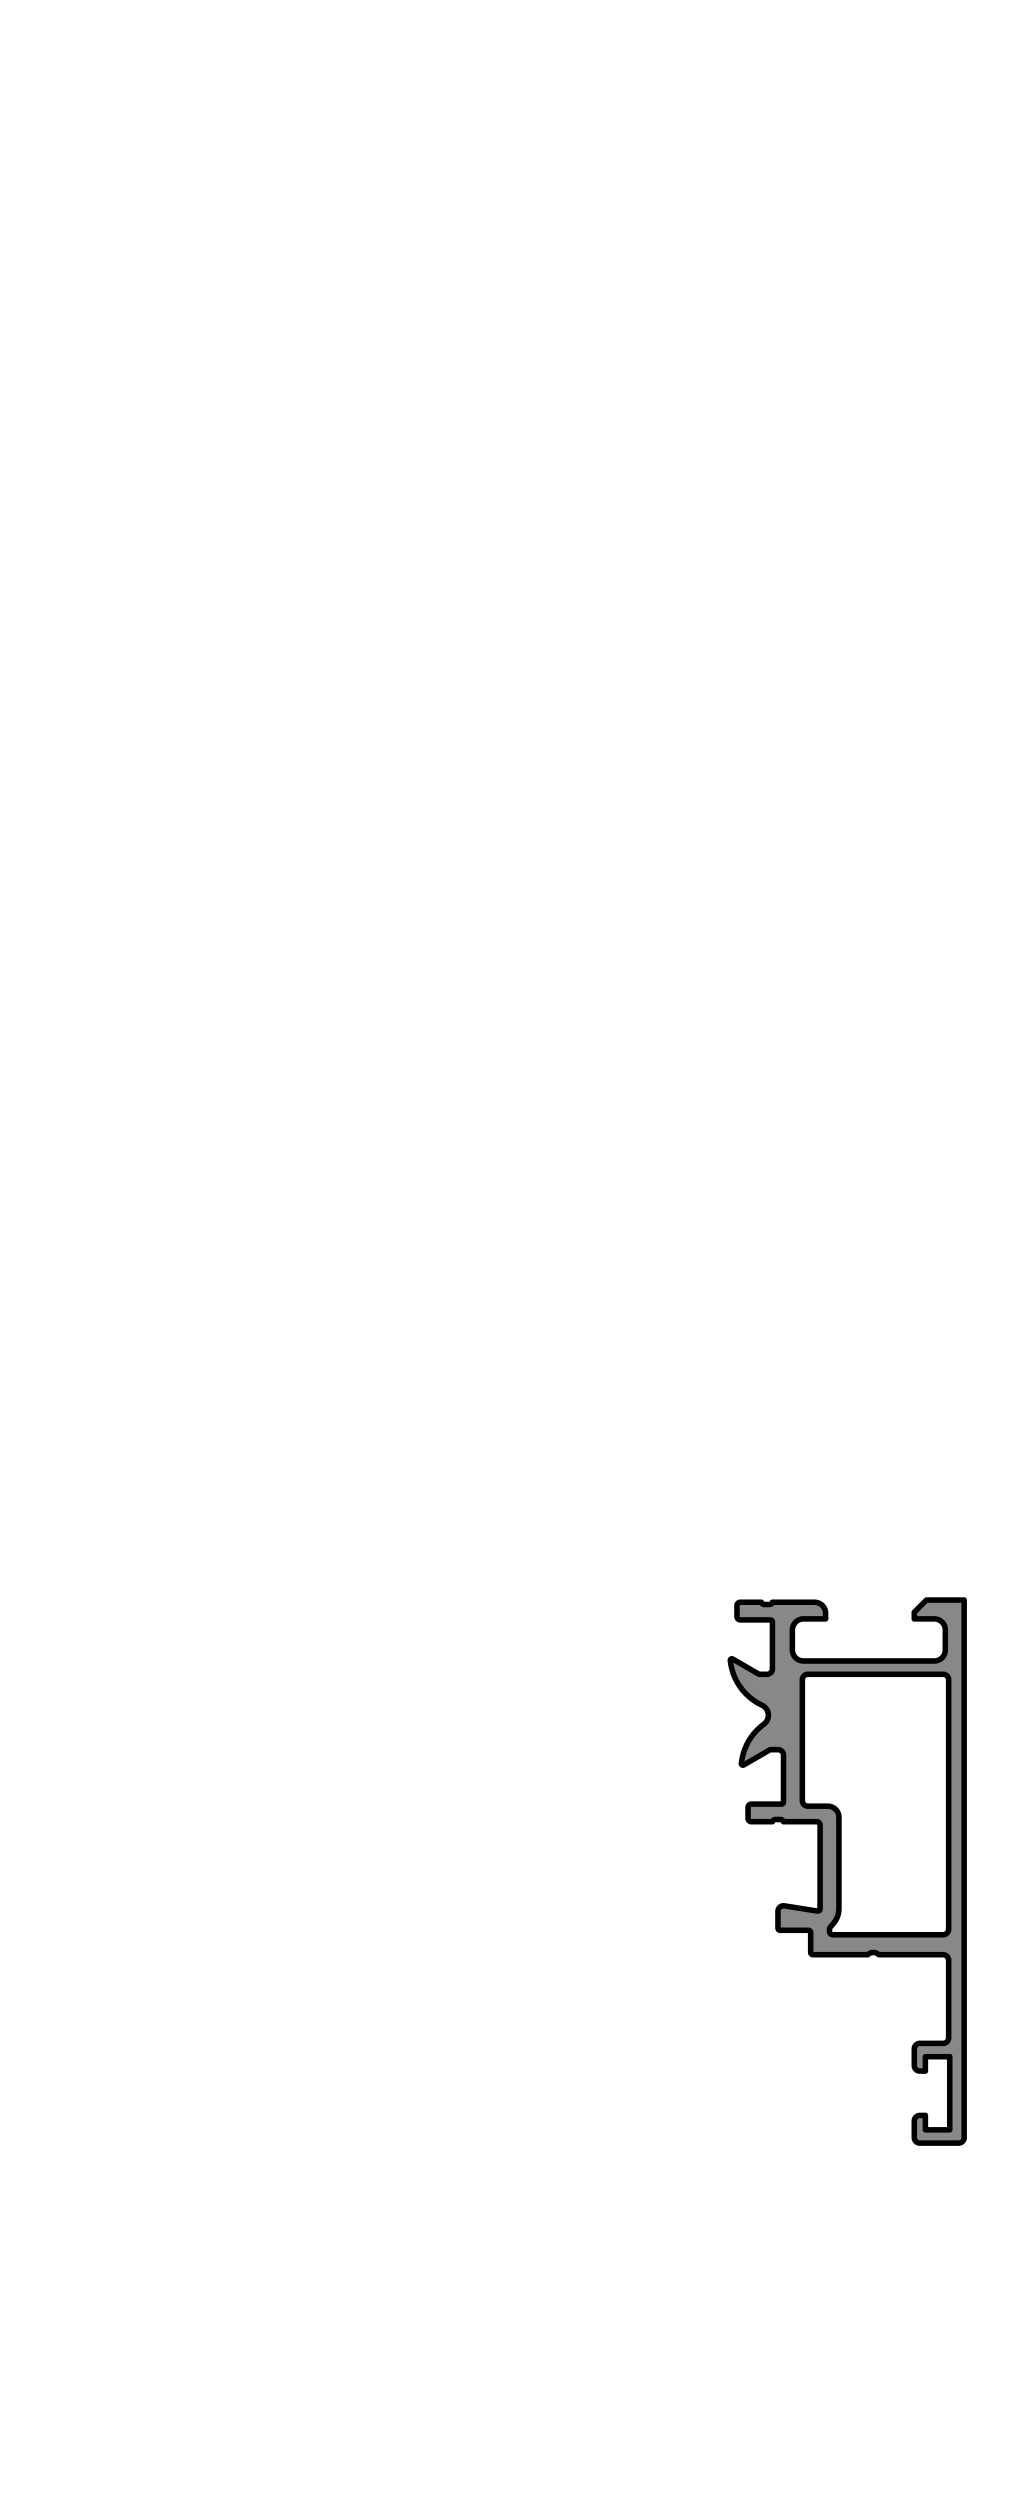
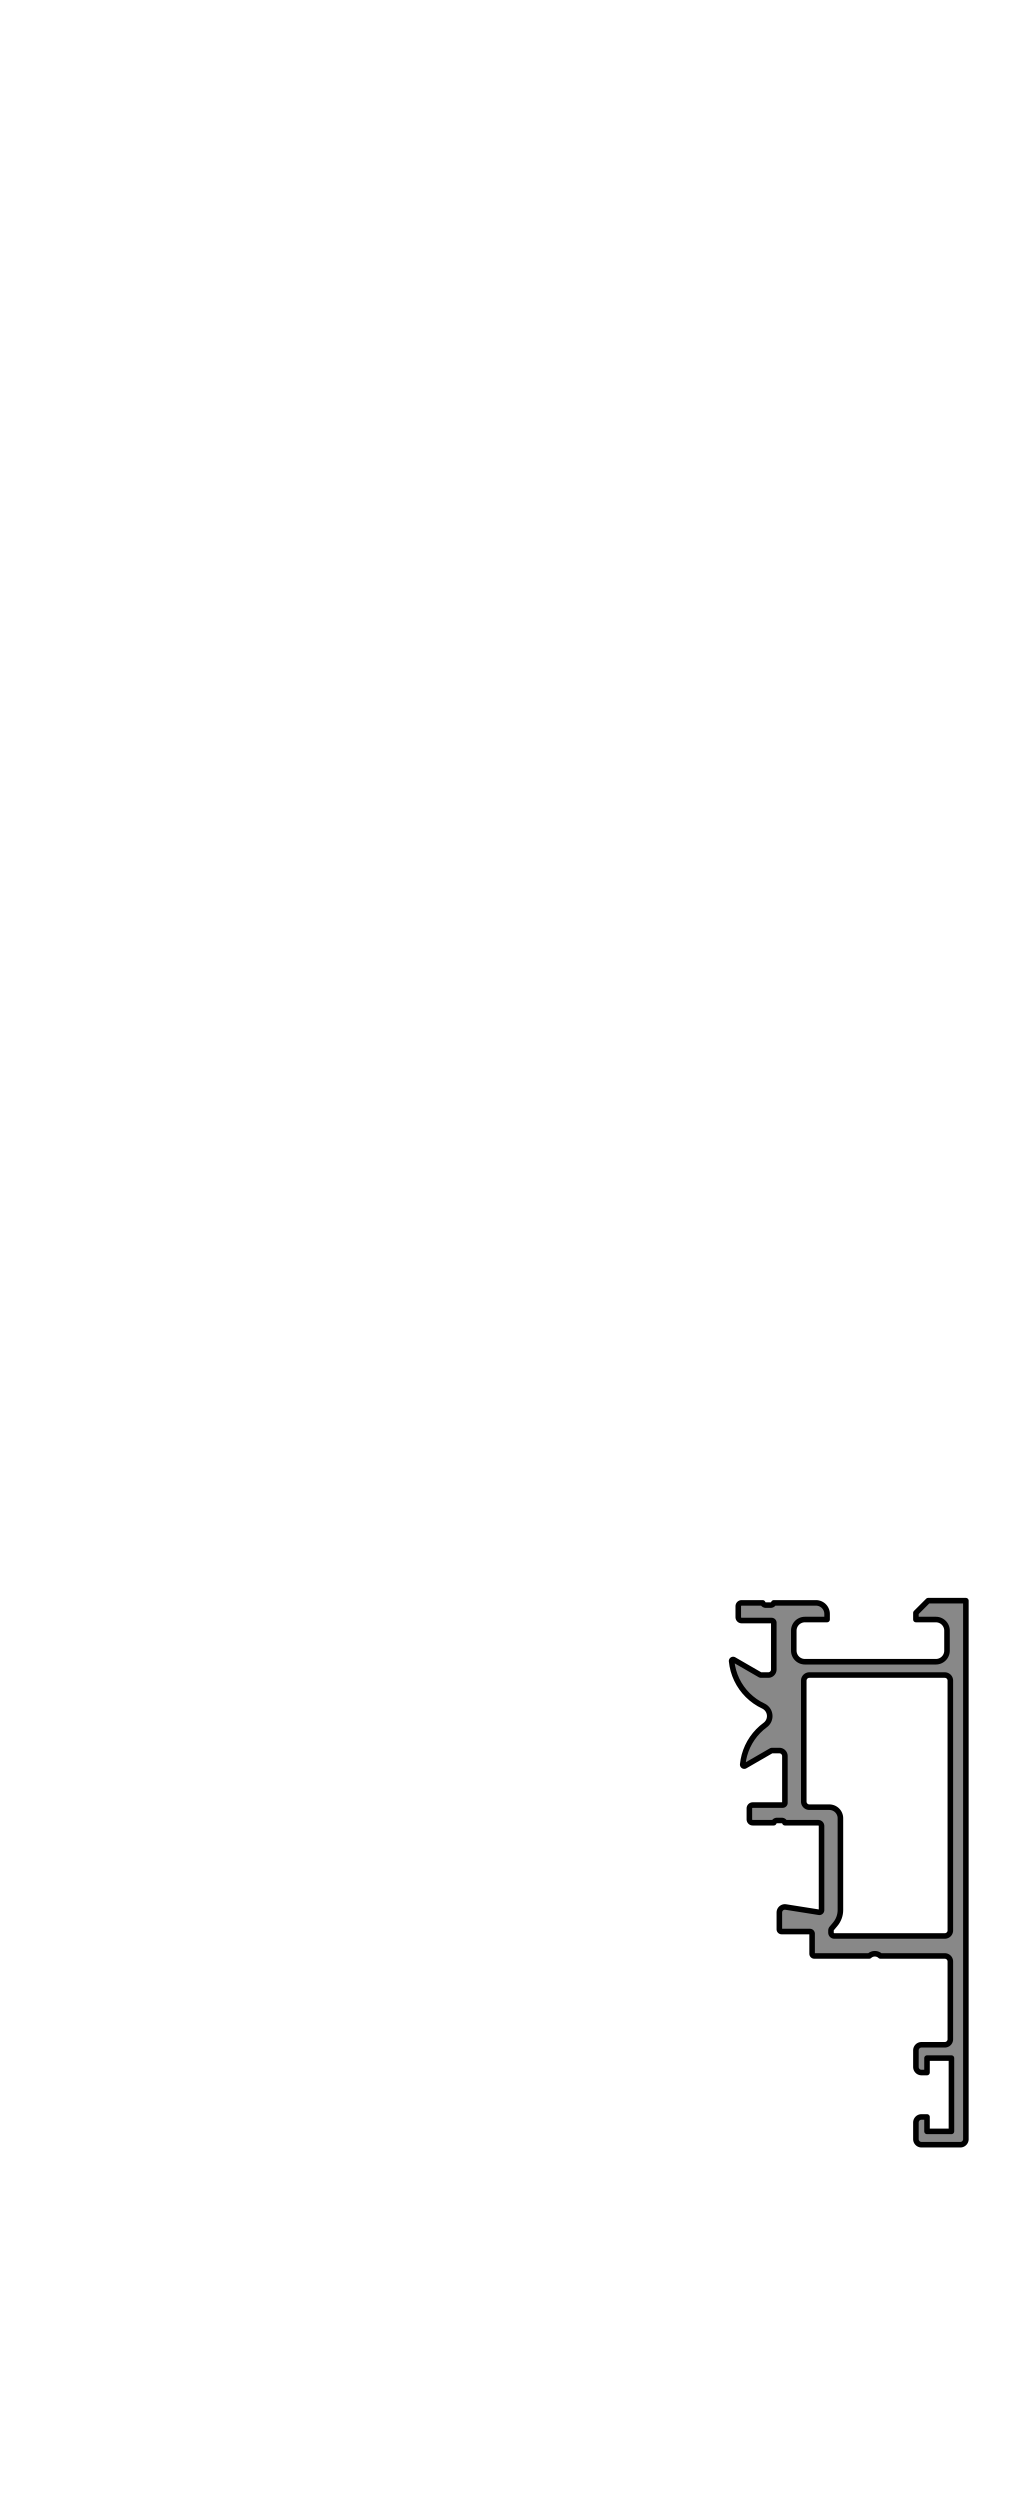
- <svg xmlns="http://www.w3.org/2000/svg" viewBox="48.225 -247.064 92.001 225.566" width="100%" height="100%">
+ <svg xmlns="http://www.w3.org/2000/svg" viewBox="48.225 -246.864 92.001 225.166" width="100%" height="100%">
  <path d="M 133.818 -72.998 L 133.817 -72.957 L 133.812 -72.916 L 133.803 -72.875 L 133.791 -72.836 L 133.776 -72.797 L 133.758 -72.76 L 133.737 -72.725 L 133.713 -72.691 L 133.686 -72.659 L 133.657 -72.63 L 133.625 -72.603 L 133.592 -72.579 L 133.556 -72.558 L 133.519 -72.54 L 133.481 -72.525 L 133.441 -72.513 L 133.401 -72.505 L 133.36 -72.5 L 133.318 -72.498 L 123.368 -72.498 L 123.344 -72.499 L 123.319 -72.502 L 123.295 -72.507 L 123.271 -72.514 L 123.248 -72.523 L 123.226 -72.534 L 123.204 -72.547 L 123.184 -72.561 L 123.165 -72.577 L 123.148 -72.595 L 123.132 -72.614 L 123.117 -72.634 L 123.105 -72.655 L 123.094 -72.677 L 123.085 -72.701 L 123.078 -72.724 L 123.073 -72.749 L 123.069 -72.773 L 123.068 -72.798 L 123.068 -72.989 L 123.069 -73.012 L 123.072 -73.035 L 123.076 -73.058 L 123.083 -73.08 L 123.091 -73.102 L 123.1 -73.124 L 123.112 -73.144 L 123.124 -73.163 L 123.139 -73.182 L 123.451 -73.553 L 123.557 -73.692 L 123.65 -73.839 L 123.731 -73.994 L 123.798 -74.155 L 123.85 -74.321 L 123.888 -74.492 L 123.911 -74.665 L 123.918 -74.839 L 123.918 -83.098 L 123.915 -83.181 L 123.905 -83.263 L 123.888 -83.344 L 123.864 -83.423 L 123.834 -83.5 L 123.798 -83.574 L 123.756 -83.645 L 123.708 -83.712 L 123.654 -83.775 L 123.596 -83.834 L 123.533 -83.887 L 123.465 -83.935 L 123.394 -83.978 L 123.32 -84.014 L 123.243 -84.044 L 123.164 -84.067 L 123.083 -84.084 L 123.001 -84.095 L 122.918 -84.098 L 121.118 -84.098 L 121.077 -84.1 L 121.036 -84.105 L 120.996 -84.113 L 120.956 -84.125 L 120.918 -84.14 L 120.88 -84.158 L 120.845 -84.18 L 120.811 -84.204 L 120.78 -84.23 L 120.751 -84.259 L 120.724 -84.291 L 120.7 -84.325 L 120.679 -84.36 L 120.66 -84.397 L 120.645 -84.436 L 120.634 -84.475 L 120.625 -84.516 L 120.62 -84.557 L 120.618 -84.598 L 120.618 -95.498 L 120.62 -95.539 L 120.625 -95.58 L 120.634 -95.621 L 120.645 -95.66 L 120.66 -95.699 L 120.679 -95.736 L 120.7 -95.772 L 120.724 -95.805 L 120.751 -95.837 L 120.78 -95.866 L 120.811 -95.893 L 120.845 -95.917 L 120.88 -95.938 L 120.918 -95.956 L 120.956 -95.971 L 120.996 -95.983 L 121.036 -95.991 L 121.077 -95.996 L 121.118 -95.998 L 133.318 -95.998 L 133.36 -95.996 L 133.401 -95.991 L 133.441 -95.983 L 133.481 -95.971 L 133.519 -95.956 L 133.556 -95.938 L 133.592 -95.917 L 133.625 -95.893 L 133.657 -95.866 L 133.686 -95.837 L 133.713 -95.805 L 133.737 -95.772 L 133.758 -95.736 L 133.776 -95.699 L 133.791 -95.66 L 133.803 -95.621 L 133.812 -95.58 L 133.817 -95.539 L 133.818 -95.498 Z M 131.818 -102.698 L 130.718 -101.598 L 130.718 -100.998 L 132.518 -100.998 L 132.601 -100.995 L 132.683 -100.984 L 132.764 -100.967 L 132.843 -100.944 L 132.92 -100.914 L 132.994 -100.877 L 133.065 -100.835 L 133.133 -100.787 L 133.196 -100.734 L 133.254 -100.675 L 133.308 -100.612 L 133.356 -100.545 L 133.398 -100.474 L 133.434 -100.4 L 133.464 -100.323 L 133.488 -100.243 L 133.505 -100.163 L 133.515 -100.081 L 133.518 -99.998 L 133.518 -98.198 L 133.515 -98.115 L 133.505 -98.033 L 133.488 -97.953 L 133.464 -97.873 L 133.434 -97.796 L 133.398 -97.722 L 133.356 -97.651 L 133.308 -97.584 L 133.254 -97.521 L 133.196 -97.462 L 133.133 -97.409 L 133.065 -97.361 L 132.994 -97.319 L 132.92 -97.282 L 132.843 -97.252 L 132.764 -97.229 L 132.683 -97.212 L 132.601 -97.201 L 132.518 -97.198 L 120.718 -97.198 L 120.636 -97.201 L 120.554 -97.212 L 120.473 -97.229 L 120.394 -97.252 L 120.317 -97.282 L 120.243 -97.319 L 120.171 -97.361 L 120.104 -97.409 L 120.041 -97.462 L 119.983 -97.521 L 119.929 -97.584 L 119.881 -97.651 L 119.839 -97.722 L 119.803 -97.796 L 119.773 -97.873 L 119.749 -97.953 L 119.732 -98.033 L 119.722 -98.115 L 119.718 -98.198 L 119.718 -99.998 L 119.722 -100.081 L 119.732 -100.163 L 119.749 -100.243 L 119.773 -100.323 L 119.803 -100.4 L 119.839 -100.474 L 119.881 -100.545 L 119.929 -100.612 L 119.983 -100.675 L 120.041 -100.734 L 120.104 -100.787 L 120.171 -100.835 L 120.243 -100.877 L 120.317 -100.914 L 120.394 -100.944 L 120.473 -100.967 L 120.554 -100.984 L 120.636 -100.995 L 120.718 -100.998 L 122.718 -100.998 L 122.718 -101.498 L 122.715 -101.581 L 122.705 -101.663 L 122.688 -101.743 L 122.664 -101.823 L 122.634 -101.9 L 122.598 -101.974 L 122.556 -102.045 L 122.508 -102.112 L 122.454 -102.175 L 122.396 -102.234 L 122.333 -102.287 L 122.265 -102.335 L 122.194 -102.377 L 122.12 -102.414 L 122.043 -102.444 L 121.964 -102.467 L 121.883 -102.484 L 121.801 -102.495 L 121.718 -102.498 L 117.918 -102.498 L 117.909 -102.475 L 117.898 -102.453 L 117.885 -102.432 L 117.871 -102.412 L 117.855 -102.394 L 117.838 -102.376 L 117.819 -102.36 L 117.799 -102.346 L 117.777 -102.334 L 117.755 -102.323 L 117.732 -102.314 L 117.709 -102.307 L 117.685 -102.302 L 117.66 -102.299 L 117.636 -102.298 L 117.201 -102.298 L 117.177 -102.299 L 117.152 -102.302 L 117.128 -102.307 L 117.105 -102.314 L 117.082 -102.323 L 117.059 -102.334 L 117.038 -102.346 L 117.018 -102.36 L 116.999 -102.376 L 116.982 -102.394 L 116.966 -102.412 L 116.951 -102.432 L 116.939 -102.453 L 116.928 -102.475 L 116.918 -102.498 L 115.018 -102.498 L 114.994 -102.497 L 114.969 -102.494 L 114.945 -102.489 L 114.921 -102.482 L 114.898 -102.473 L 114.876 -102.462 L 114.854 -102.449 L 114.834 -102.435 L 114.815 -102.419 L 114.798 -102.401 L 114.782 -102.382 L 114.767 -102.362 L 114.755 -102.341 L 114.744 -102.319 L 114.735 -102.296 L 114.728 -102.272 L 114.722 -102.247 L 114.719 -102.223 L 114.718 -102.198 L 114.718 -101.208 L 114.719 -101.183 L 114.722 -101.159 L 114.728 -101.134 L 114.735 -101.111 L 114.744 -101.088 L 114.755 -101.065 L 114.767 -101.044 L 114.782 -101.024 L 114.798 -101.005 L 114.815 -100.987 L 114.834 -100.971 L 114.854 -100.957 L 114.876 -100.944 L 114.898 -100.933 L 114.921 -100.924 L 114.945 -100.917 L 114.969 -100.912 L 114.994 -100.909 L 115.018 -100.908 L 117.718 -100.908 L 117.735 -100.907 L 117.751 -100.905 L 117.767 -100.902 L 117.783 -100.897 L 117.799 -100.891 L 117.814 -100.884 L 117.828 -100.876 L 117.841 -100.866 L 117.854 -100.855 L 117.866 -100.844 L 117.876 -100.831 L 117.886 -100.817 L 117.894 -100.803 L 117.902 -100.788 L 117.908 -100.773 L 117.912 -100.757 L 117.916 -100.741 L 117.918 -100.725 L 117.918 -100.708 L 117.918 -96.498 L 117.917 -96.457 L 117.912 -96.416 L 117.903 -96.375 L 117.891 -96.336 L 117.876 -96.297 L 117.858 -96.26 L 117.837 -96.225 L 117.813 -96.191 L 117.786 -96.159 L 117.757 -96.13 L 117.725 -96.103 L 117.692 -96.079 L 117.656 -96.058 L 117.619 -96.04 L 117.581 -96.025 L 117.541 -96.013 L 117.501 -96.005 L 117.46 -96 L 117.418 -95.998 L 116.718 -95.998 L 114.326 -97.379 L 114.315 -97.385 L 114.305 -97.389 L 114.293 -97.393 L 114.282 -97.396 L 114.271 -97.397 L 114.259 -97.398 L 114.247 -97.398 L 114.236 -97.397 L 114.224 -97.394 L 114.213 -97.391 L 114.202 -97.387 L 114.192 -97.382 L 114.182 -97.376 L 114.172 -97.369 L 114.163 -97.362 L 114.155 -97.354 L 114.147 -97.345 L 114.141 -97.335 L 114.135 -97.325 L 114.13 -97.315 L 114.126 -97.304 L 114.122 -97.293 L 114.12 -97.281 L 114.119 -97.27 L 114.118 -97.258 L 114.119 -97.246 L 114.18 -96.82 L 114.277 -96.4 L 114.41 -95.99 L 114.578 -95.593 L 114.779 -95.211 L 115.013 -94.849 L 115.277 -94.508 L 115.569 -94.191 L 115.888 -93.901 L 116.23 -93.639 L 116.594 -93.407 L 116.976 -93.208 L 117.052 -93.168 L 117.125 -93.121 L 117.194 -93.069 L 117.257 -93.011 L 117.316 -92.947 L 117.369 -92.879 L 117.415 -92.806 L 117.456 -92.73 L 117.489 -92.65 L 117.516 -92.568 L 117.535 -92.484 L 117.547 -92.399 L 117.552 -92.313 L 117.549 -92.226 L 117.539 -92.141 L 117.521 -92.056 L 117.496 -91.973 L 117.465 -91.893 L 117.426 -91.816 L 117.381 -91.743 L 117.329 -91.673 L 117.272 -91.608 L 117.21 -91.549 L 117.142 -91.495 L 116.814 -91.233 L 116.509 -90.944 L 116.229 -90.63 L 115.976 -90.294 L 115.752 -89.938 L 115.56 -89.565 L 115.399 -89.176 L 115.271 -88.776 L 115.178 -88.366 L 115.119 -87.95 L 115.118 -87.938 L 115.119 -87.926 L 115.12 -87.915 L 115.122 -87.903 L 115.126 -87.892 L 115.13 -87.881 L 115.135 -87.871 L 115.141 -87.861 L 115.147 -87.851 L 115.155 -87.843 L 115.163 -87.834 L 115.172 -87.827 L 115.182 -87.82 L 115.192 -87.814 L 115.202 -87.809 L 115.213 -87.805 L 115.224 -87.802 L 115.236 -87.8 L 115.247 -87.798 L 115.259 -87.798 L 115.271 -87.799 L 115.282 -87.8 L 115.293 -87.803 L 115.305 -87.807 L 115.315 -87.811 L 115.326 -87.817 L 117.718 -89.198 L 118.418 -89.198 L 118.462 -89.196 L 118.505 -89.19 L 118.548 -89.181 L 118.589 -89.168 L 118.63 -89.151 L 118.668 -89.131 L 118.705 -89.108 L 118.74 -89.081 L 118.772 -89.052 L 118.801 -89.019 L 118.828 -88.985 L 118.851 -88.948 L 118.872 -88.909 L 118.888 -88.869 L 118.901 -88.828 L 118.911 -88.785 L 118.916 -88.742 L 118.918 -88.698 L 118.918 -84.488 L 118.918 -84.472 L 118.916 -84.455 L 118.912 -84.439 L 118.908 -84.423 L 118.902 -84.408 L 118.894 -84.393 L 118.886 -84.379 L 118.876 -84.365 L 118.866 -84.353 L 118.854 -84.341 L 118.841 -84.33 L 118.828 -84.321 L 118.814 -84.312 L 118.799 -84.305 L 118.783 -84.299 L 118.767 -84.294 L 118.751 -84.291 L 118.735 -84.289 L 118.718 -84.288 L 116.018 -84.288 L 115.994 -84.287 L 115.969 -84.284 L 115.945 -84.279 L 115.921 -84.272 L 115.898 -84.263 L 115.876 -84.252 L 115.854 -84.239 L 115.834 -84.225 L 115.815 -84.209 L 115.798 -84.191 L 115.782 -84.172 L 115.767 -84.152 L 115.755 -84.131 L 115.744 -84.109 L 115.735 -84.085 L 115.728 -84.062 L 115.722 -84.037 L 115.719 -84.013 L 115.718 -83.988 L 115.718 -82.998 L 115.719 -82.973 L 115.722 -82.949 L 115.728 -82.924 L 115.735 -82.901 L 115.744 -82.877 L 115.755 -82.855 L 115.767 -82.834 L 115.782 -82.814 L 115.798 -82.795 L 115.815 -82.777 L 115.834 -82.761 L 115.854 -82.747 L 115.876 -82.734 L 115.898 -82.723 L 115.921 -82.714 L 115.945 -82.707 L 115.969 -82.702 L 115.994 -82.699 L 116.018 -82.698 L 117.918 -82.698 L 117.928 -82.721 L 117.939 -82.743 L 117.951 -82.764 L 117.966 -82.784 L 117.982 -82.803 L 117.999 -82.82 L 118.018 -82.836 L 118.038 -82.85 L 118.059 -82.862 L 118.082 -82.873 L 118.105 -82.882 L 118.128 -82.889 L 118.152 -82.894 L 118.177 -82.897 L 118.201 -82.898 L 118.636 -82.898 L 118.66 -82.897 L 118.685 -82.894 L 118.709 -82.889 L 118.732 -82.882 L 118.755 -82.873 L 118.777 -82.862 L 118.799 -82.85 L 118.819 -82.836 L 118.838 -82.82 L 118.855 -82.803 L 118.871 -82.784 L 118.885 -82.764 L 118.898 -82.743 L 118.909 -82.721 L 118.918 -82.698 L 121.918 -82.698 L 121.943 -82.697 L 121.968 -82.694 L 121.992 -82.689 L 122.016 -82.682 L 122.039 -82.673 L 122.061 -82.662 L 122.082 -82.649 L 122.103 -82.635 L 122.122 -82.619 L 122.139 -82.601 L 122.155 -82.582 L 122.17 -82.562 L 122.182 -82.541 L 122.193 -82.519 L 122.202 -82.496 L 122.209 -82.472 L 122.214 -82.447 L 122.217 -82.423 L 122.218 -82.398 L 122.218 -74.83 L 122.218 -74.813 L 122.215 -74.796 L 122.212 -74.779 L 122.207 -74.763 L 122.2 -74.747 L 122.192 -74.731 L 122.183 -74.717 L 122.172 -74.703 L 122.161 -74.69 L 122.148 -74.678 L 122.135 -74.668 L 122.12 -74.658 L 122.105 -74.65 L 122.089 -74.643 L 122.073 -74.638 L 122.056 -74.634 L 122.039 -74.631 L 122.022 -74.63 L 122.004 -74.631 L 121.987 -74.633 L 118.997 -75.106 L 118.954 -75.111 L 118.911 -75.113 L 118.868 -75.11 L 118.825 -75.104 L 118.783 -75.094 L 118.742 -75.08 L 118.702 -75.063 L 118.664 -75.043 L 118.628 -75.019 L 118.594 -74.993 L 118.562 -74.963 L 118.533 -74.931 L 118.507 -74.897 L 118.484 -74.86 L 118.464 -74.822 L 118.448 -74.782 L 118.435 -74.741 L 118.426 -74.699 L 118.42 -74.656 L 118.418 -74.613 L 118.418 -73.098 L 118.419 -73.082 L 118.421 -73.065 L 118.424 -73.049 L 118.429 -73.033 L 118.435 -73.018 L 118.442 -73.003 L 118.451 -72.989 L 118.461 -72.975 L 118.471 -72.963 L 118.483 -72.951 L 118.496 -72.94 L 118.509 -72.931 L 118.523 -72.922 L 118.538 -72.915 L 118.553 -72.909 L 118.569 -72.904 L 118.585 -72.901 L 118.602 -72.899 L 118.618 -72.898 L 121.168 -72.898 L 121.185 -72.897 L 121.201 -72.895 L 121.218 -72.892 L 121.233 -72.887 L 121.249 -72.881 L 121.264 -72.874 L 121.278 -72.865 L 121.291 -72.856 L 121.304 -72.845 L 121.316 -72.834 L 121.326 -72.821 L 121.336 -72.807 L 121.344 -72.793 L 121.352 -72.778 L 121.358 -72.763 L 121.362 -72.747 L 121.366 -72.731 L 121.368 -72.715 L 121.368 -72.698 L 121.368 -70.898 L 121.369 -70.882 L 121.371 -70.865 L 121.374 -70.849 L 121.379 -70.833 L 121.385 -70.818 L 121.392 -70.803 L 121.401 -70.789 L 121.411 -70.775 L 121.421 -70.763 L 121.433 -70.751 L 121.446 -70.74 L 121.459 -70.731 L 121.473 -70.722 L 121.488 -70.715 L 121.504 -70.709 L 121.519 -70.704 L 121.535 -70.701 L 121.552 -70.699 L 121.568 -70.698 L 126.518 -70.698 L 126.564 -70.738 L 126.614 -70.775 L 126.666 -70.807 L 126.721 -70.834 L 126.778 -70.857 L 126.837 -70.875 L 126.896 -70.888 L 126.957 -70.895 L 127.018 -70.898 L 127.08 -70.895 L 127.14 -70.888 L 127.2 -70.875 L 127.259 -70.857 L 127.316 -70.834 L 127.371 -70.807 L 127.423 -70.775 L 127.472 -70.738 L 127.518 -70.698 L 133.318 -70.698 L 133.36 -70.696 L 133.401 -70.691 L 133.441 -70.683 L 133.481 -70.671 L 133.519 -70.656 L 133.556 -70.638 L 133.592 -70.617 L 133.625 -70.593 L 133.657 -70.566 L 133.686 -70.537 L 133.713 -70.505 L 133.737 -70.472 L 133.758 -70.436 L 133.776 -70.399 L 133.791 -70.36 L 133.803 -70.321 L 133.812 -70.28 L 133.817 -70.239 L 133.818 -70.198 L 133.818 -63.198 L 133.817 -63.157 L 133.812 -63.116 L 133.803 -63.075 L 133.791 -63.036 L 133.776 -62.997 L 133.758 -62.96 L 133.737 -62.925 L 133.713 -62.891 L 133.686 -62.859 L 133.657 -62.83 L 133.625 -62.803 L 133.592 -62.779 L 133.556 -62.758 L 133.519 -62.74 L 133.481 -62.725 L 133.441 -62.713 L 133.401 -62.705 L 133.36 -62.7 L 133.318 -62.698 L 131.218 -62.698 L 131.177 -62.696 L 131.136 -62.691 L 131.096 -62.683 L 131.056 -62.671 L 131.018 -62.656 L 130.98 -62.638 L 130.945 -62.617 L 130.911 -62.593 L 130.88 -62.566 L 130.851 -62.537 L 130.824 -62.505 L 130.8 -62.471 L 130.779 -62.436 L 130.761 -62.399 L 130.745 -62.36 L 130.734 -62.321 L 130.725 -62.28 L 130.72 -62.239 L 130.718 -62.198 L 130.718 -60.698 L 130.72 -60.657 L 130.725 -60.616 L 130.734 -60.575 L 130.745 -60.536 L 130.761 -60.497 L 130.779 -60.46 L 130.8 -60.425 L 130.824 -60.391 L 130.851 -60.359 L 130.88 -60.33 L 130.911 -60.303 L 130.945 -60.279 L 130.98 -60.258 L 131.018 -60.24 L 131.056 -60.225 L 131.096 -60.213 L 131.136 -60.205 L 131.177 -60.2 L 131.218 -60.198 L 131.718 -60.198 L 131.718 -61.498 L 133.918 -61.498 L 133.918 -54.898 L 131.718 -54.898 L 131.718 -56.198 L 131.218 -56.198 L 131.177 -56.196 L 131.136 -56.191 L 131.096 -56.183 L 131.056 -56.171 L 131.018 -56.156 L 130.98 -56.138 L 130.945 -56.117 L 130.911 -56.093 L 130.88 -56.066 L 130.851 -56.037 L 130.824 -56.005 L 130.8 -55.971 L 130.779 -55.936 L 130.761 -55.899 L 130.745 -55.86 L 130.734 -55.821 L 130.725 -55.78 L 130.72 -55.739 L 130.718 -55.698 L 130.718 -54.198 L 130.72 -54.157 L 130.725 -54.116 L 130.734 -54.075 L 130.745 -54.036 L 130.761 -53.997 L 130.779 -53.96 L 130.8 -53.925 L 130.824 -53.891 L 130.851 -53.859 L 130.88 -53.83 L 130.911 -53.803 L 130.945 -53.779 L 130.98 -53.758 L 131.018 -53.74 L 131.056 -53.725 L 131.096 -53.713 L 131.136 -53.705 L 131.177 -53.7 L 131.218 -53.698 L 134.718 -53.698 L 134.76 -53.7 L 134.801 -53.705 L 134.841 -53.713 L 134.881 -53.725 L 134.919 -53.74 L 134.956 -53.758 L 134.992 -53.779 L 135.025 -53.803 L 135.057 -53.83 L 135.086 -53.859 L 135.113 -53.891 L 135.137 -53.925 L 135.158 -53.96 L 135.176 -53.997 L 135.191 -54.036 L 135.203 -54.075 L 135.212 -54.116 L 135.217 -54.157 L 135.218 -54.198 L 135.218 -102.698 Z" fill="#888888" stroke="#000000" stroke-width="0.5" fill-rule="evenodd" stroke-linejoin="round" />
</svg>
